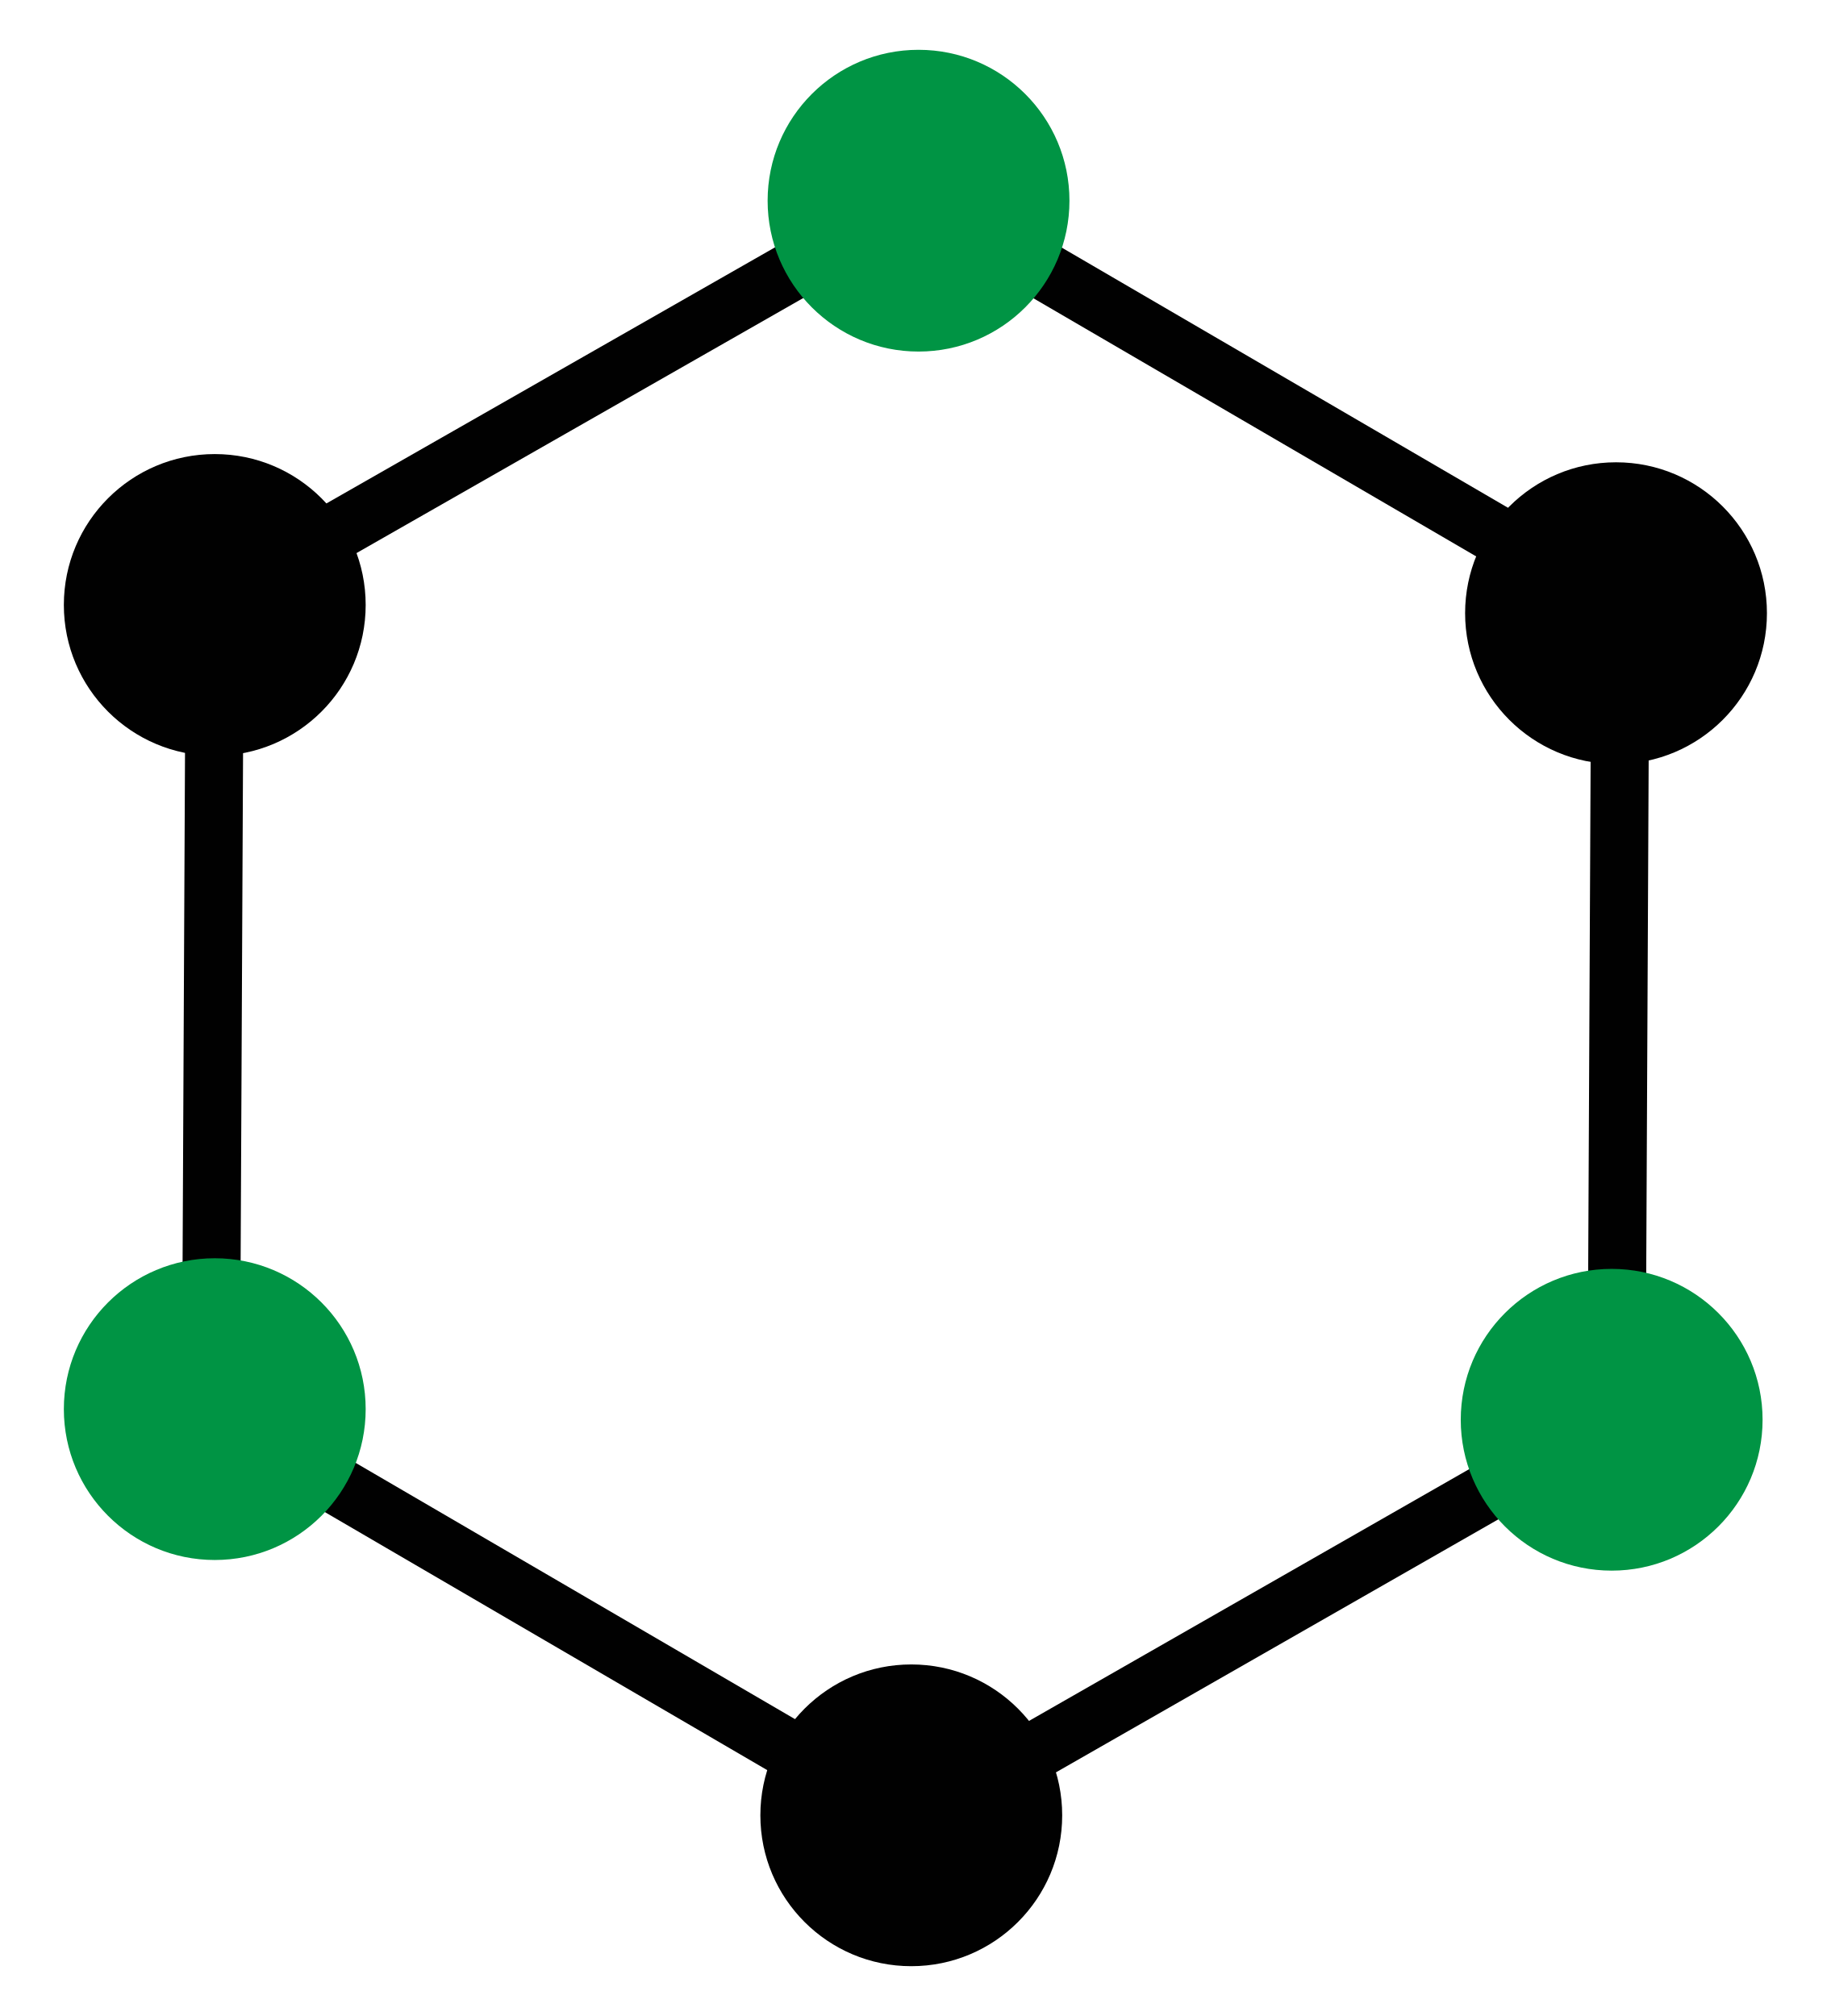
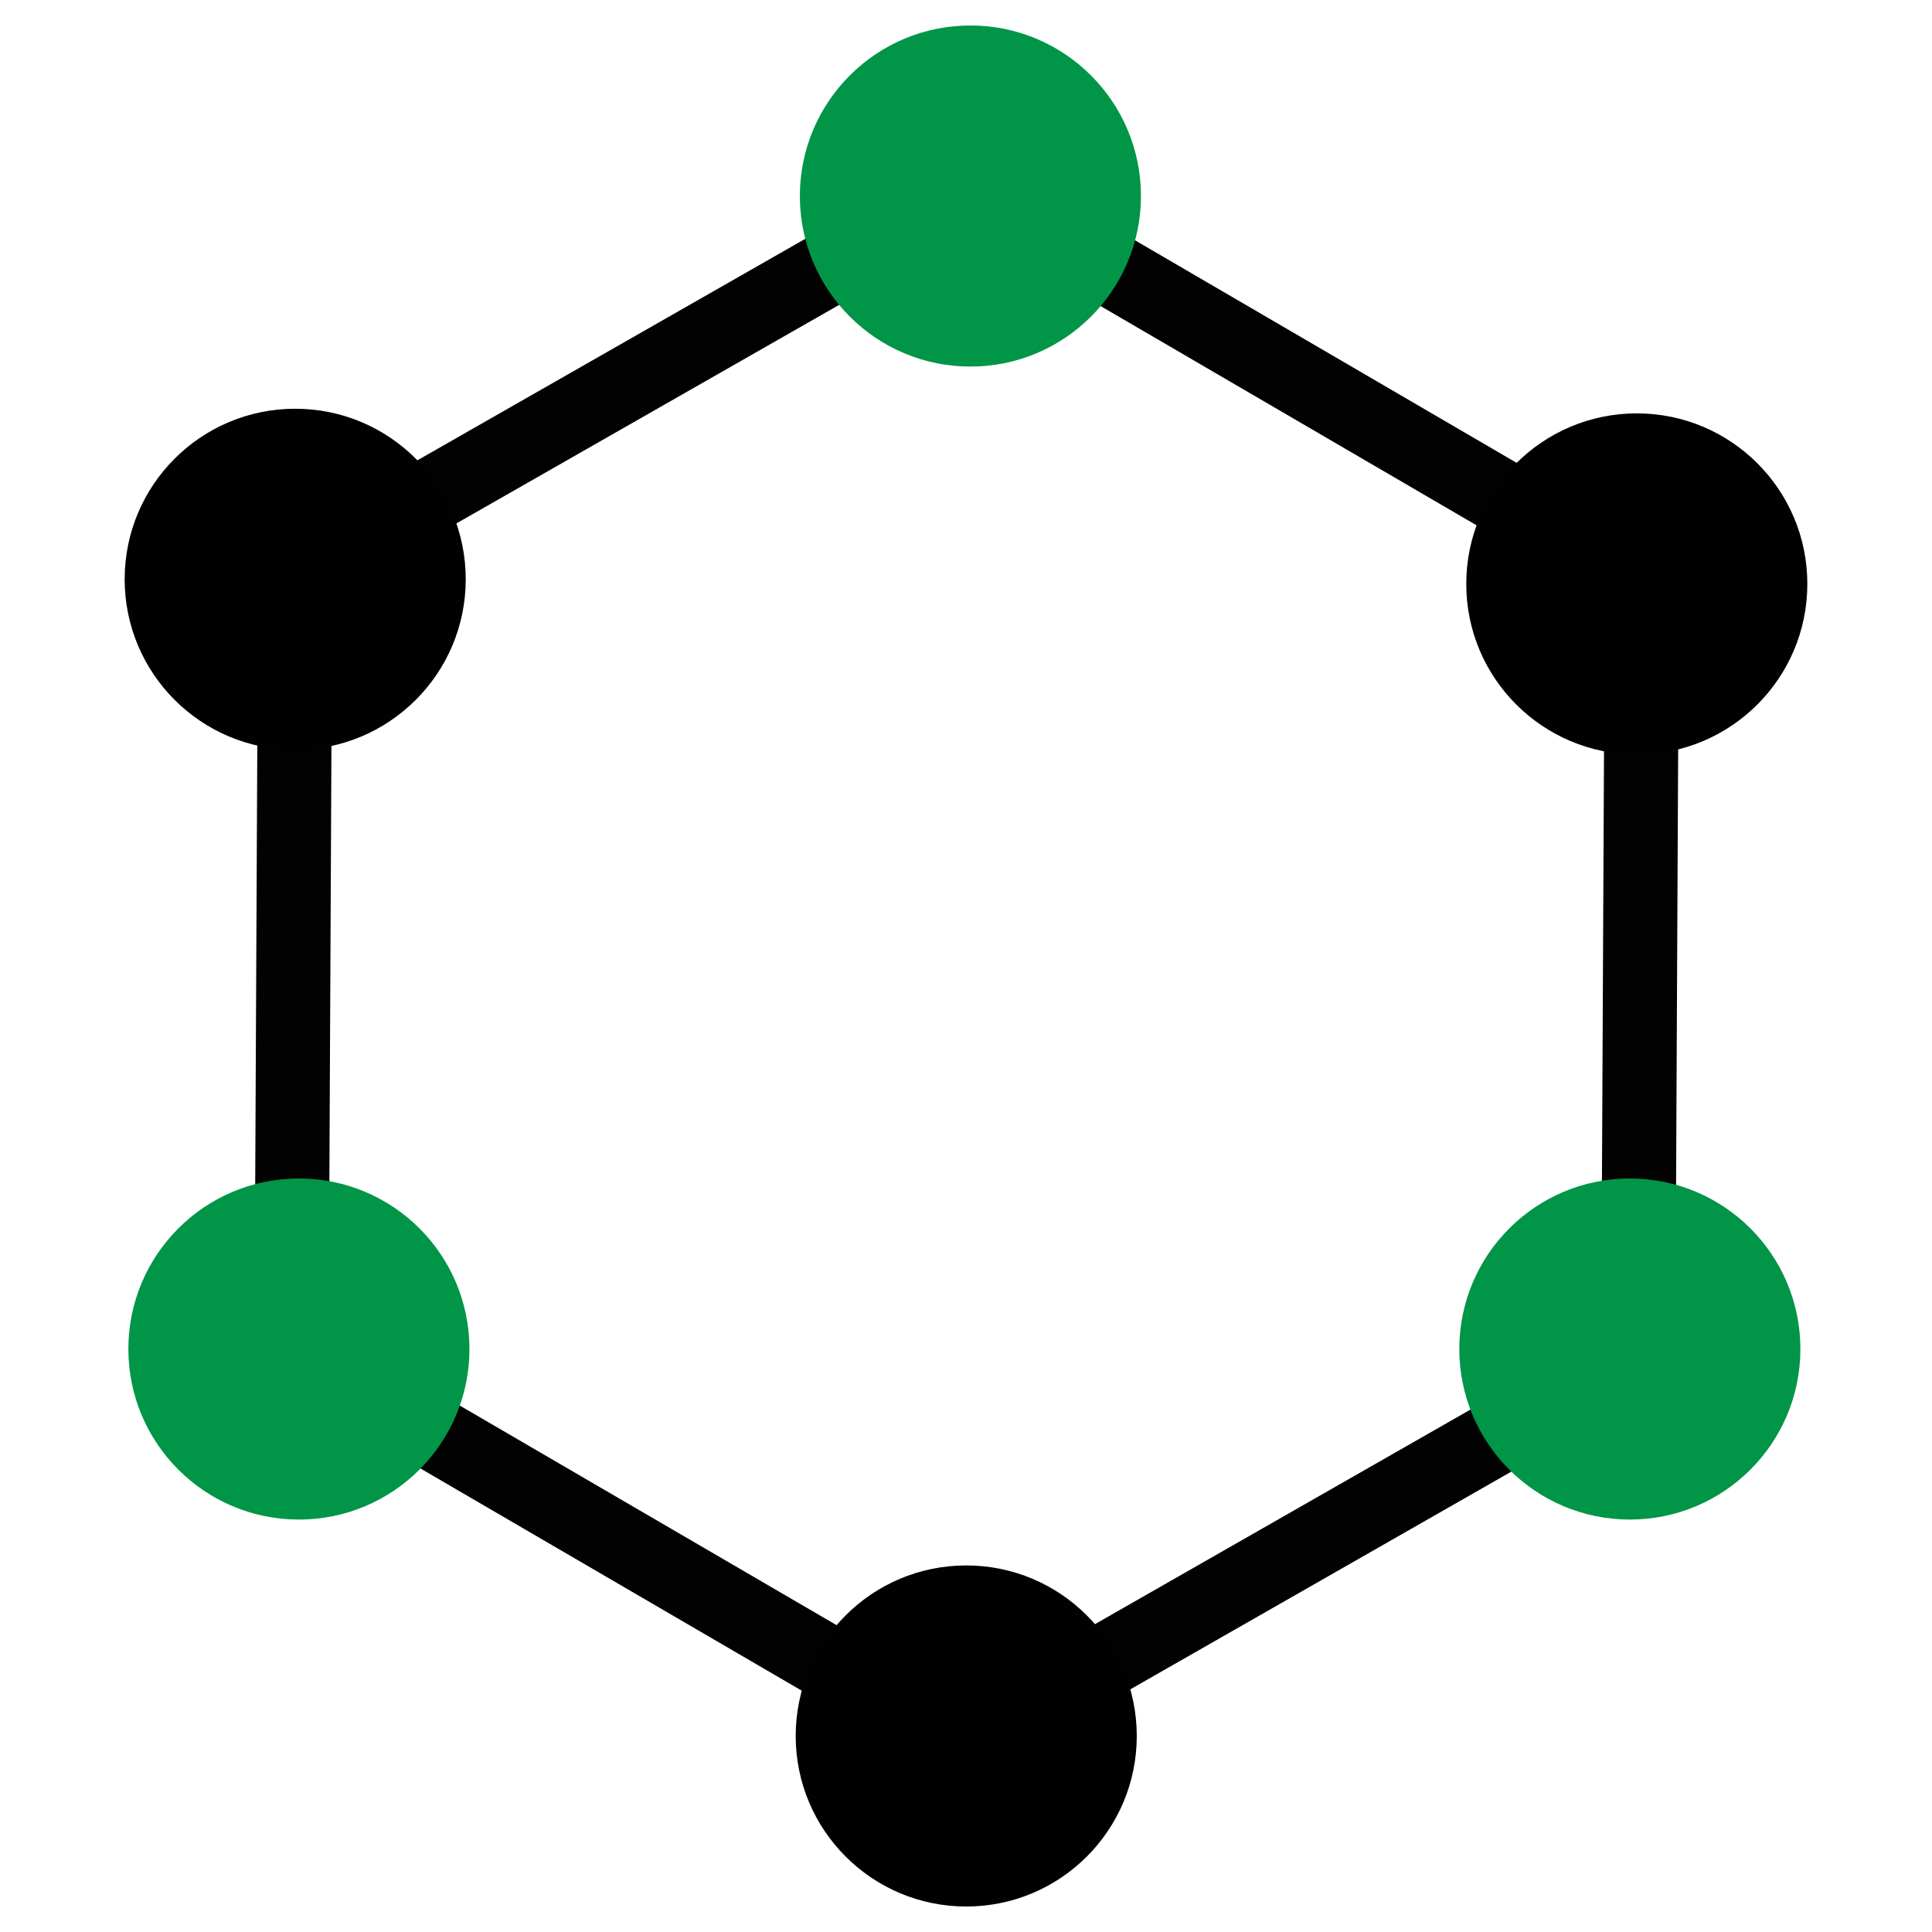
- <svg xmlns="http://www.w3.org/2000/svg" version="1.1" id="Layer_1" x="0px" y="0px" viewBox="0 0 378.5 416.9" enable-background="new 0 0 378.5 416.9" xml:space="preserve">
+ <svg xmlns="http://www.w3.org/2000/svg" version="1.1" id="Layer_1" x="0px" y="0px" viewBox="0 0 416.9 416.9" style="enable-background:new 0 0 416.9 416.9;" xml:space="preserve">
+   <style type="text/css">
+ 	.st0{fill:none;stroke:#020202;stroke-width:16;stroke-miterlimit:10;}
+ 	.st1{fill:#019547;}
+ 	.st2{fill:#010101;}
+ </style>
  <g>
-     <polygon fill="none" stroke="#010101" stroke-width="12" stroke-miterlimit="10" points="335,125.5 190.1,41 44.4,124.2 43.6,292    188.6,376.6 334.2,293.3  " />
-     <circle fill="#010101" cx="334.1" cy="126.8" r="31.2" />
-     <circle fill="#010101" cx="44.4" cy="125.1" r="31.2" />
-     <circle fill="#010101" cx="188.4" cy="375.4" r="31.2" />
-     <circle fill="#009444" cx="189.9" cy="41.5" r="31.2" />
-     <circle fill="#009444" cx="44.4" cy="291.4" r="31.2" />
-     <circle fill="#009444" cx="333.2" cy="293.6" r="31.2" />
+     <polygon class="st0" points="354.3,124.9 209.4,40.4 63.7,123.6 62.9,291.4 207.9,375.9 353.5,292.7  " />
+     <circle class="st1" cx="209.4" cy="42.3" r="36.8" />
+     <circle class="st2" cx="353.2" cy="126" r="36.8" />
+     <circle class="st1" cx="351.7" cy="291.1" r="36.8" />
+     <circle class="st1" cx="64.5" cy="291.1" r="36.8" />
+     <circle class="st2" cx="63.7" cy="125" r="36.8" />
+     <circle class="st2" cx="208.5" cy="374.6" r="36.8" />
  </g>
</svg>
